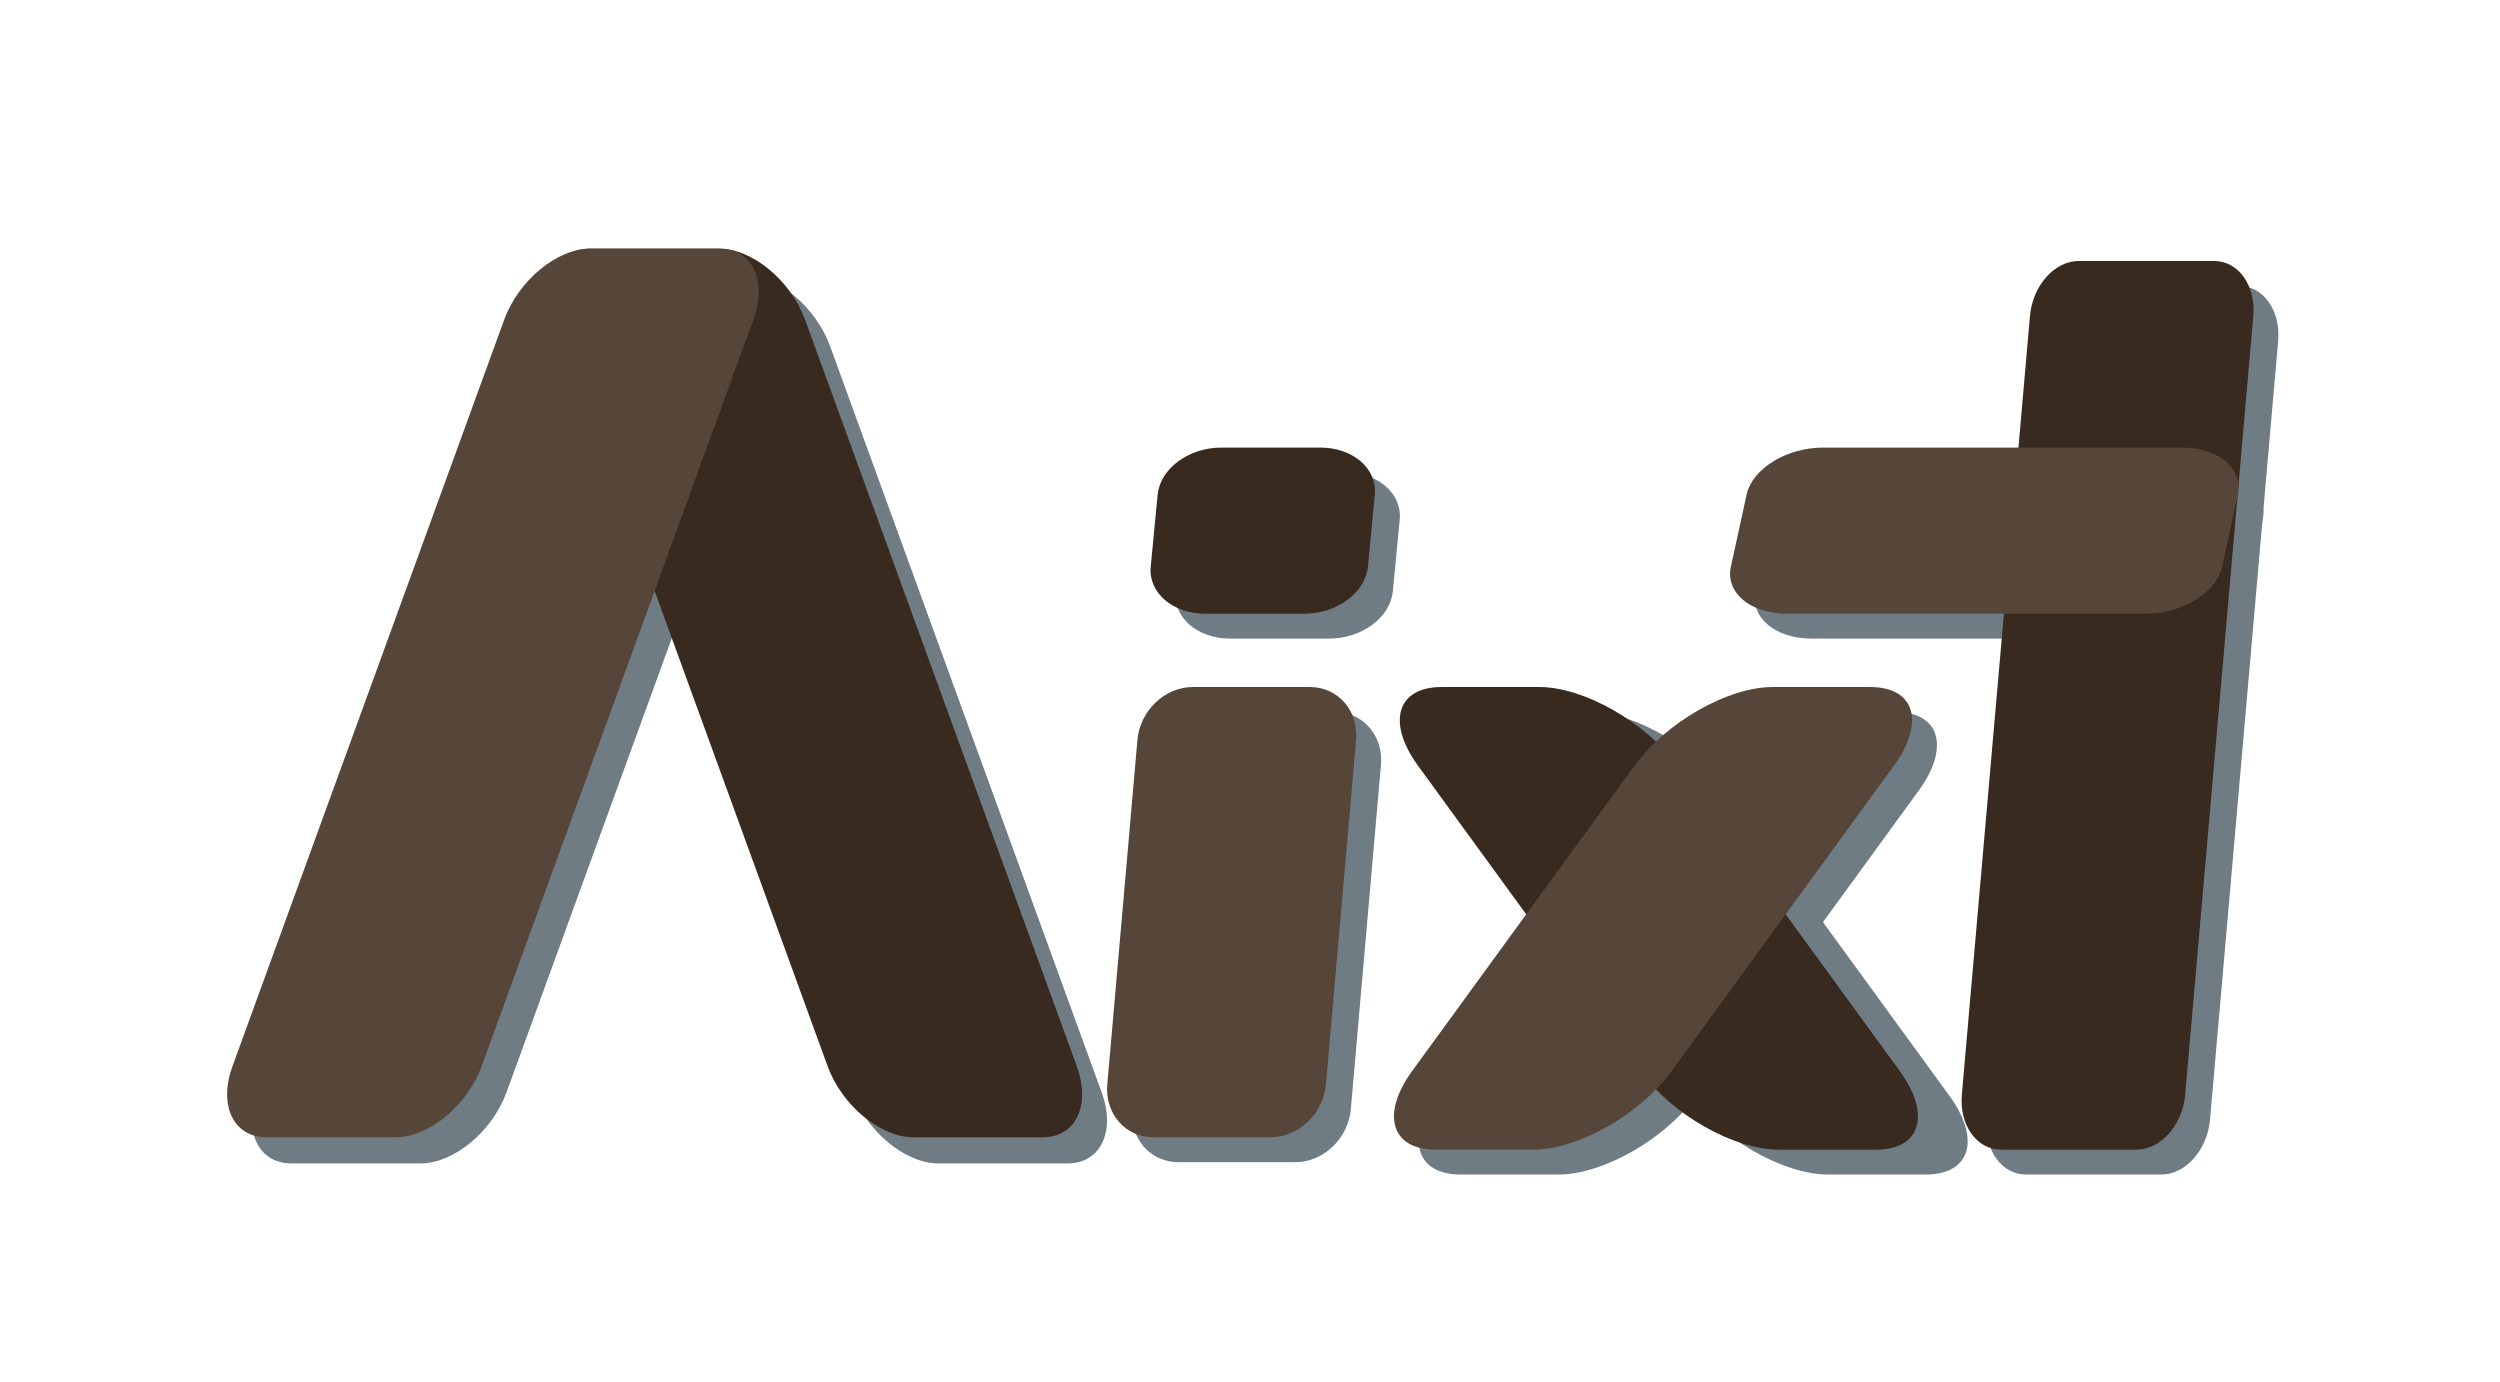
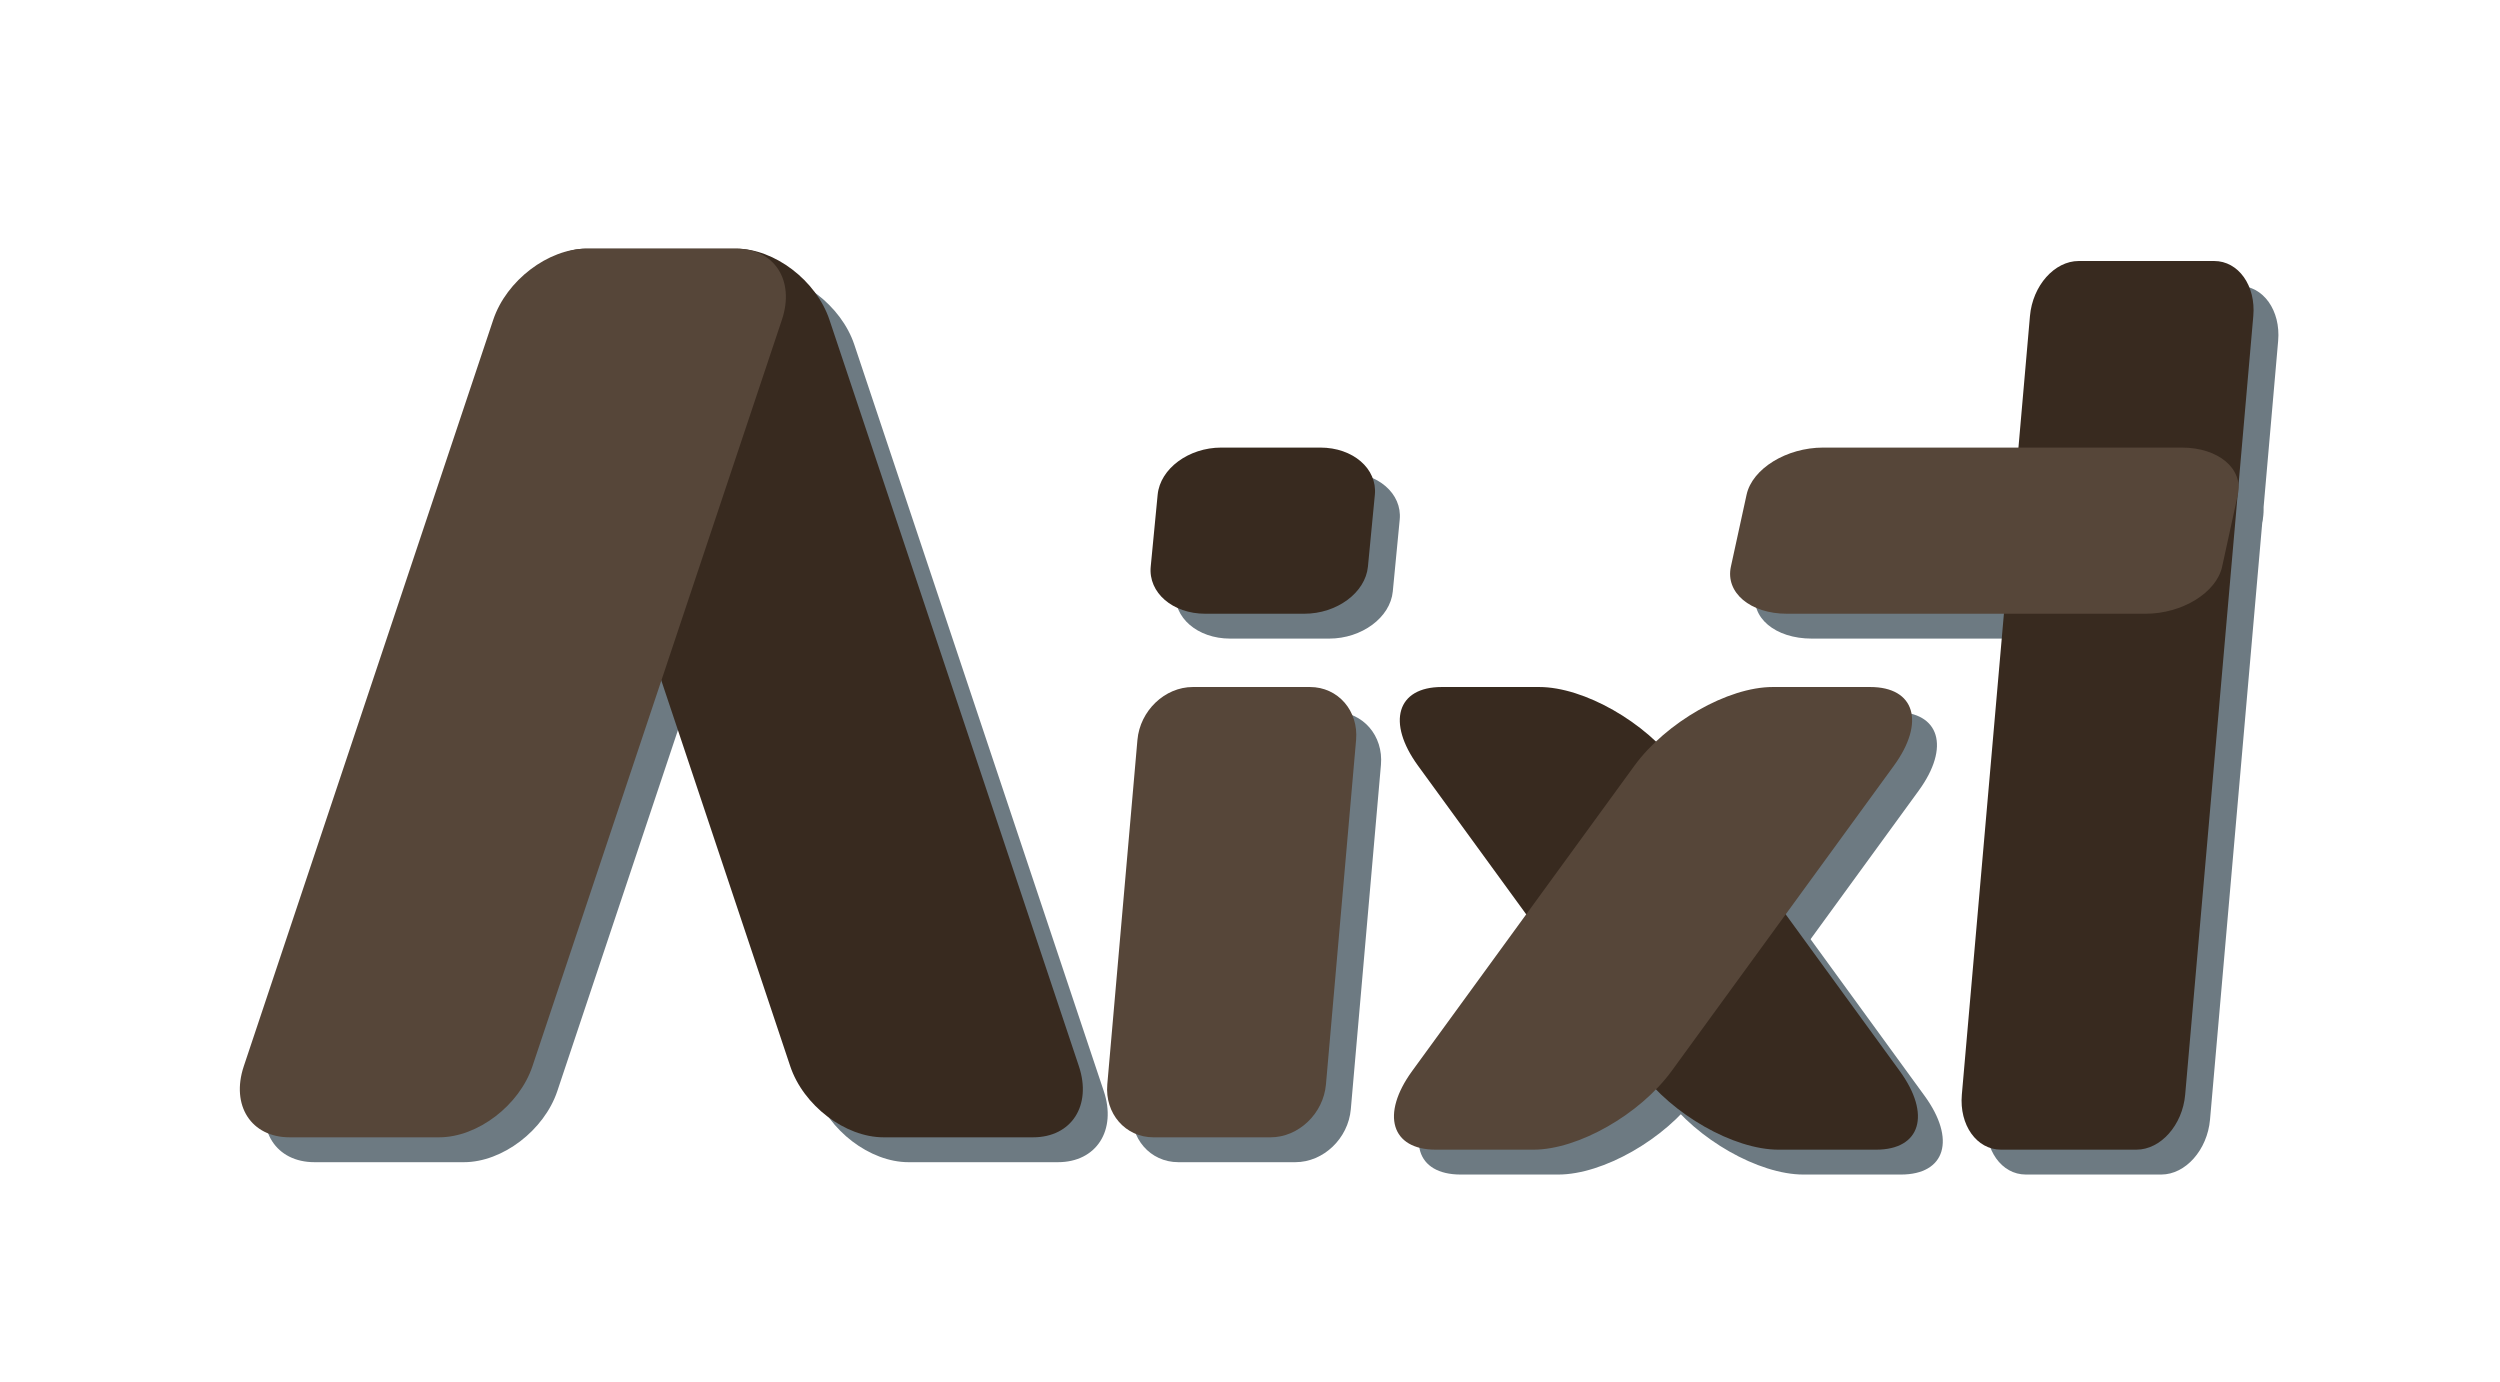
<svg xmlns="http://www.w3.org/2000/svg" xmlns:xlink="http://www.w3.org/1999/xlink" width="760" height="420" viewBox="0 0 201.083 111.125" version="1.1" id="svg5">
  <defs id="defs2">
-     <color-profile name="Apple-RGB" xlink:href="file:///usr/share/color/icc/colord/AppleRGB.icc" id="color-profile31546" />
+     <color-profile name="Apple-RGB" xlink:href="file:///usr/share/color/icc/colord/AppleRGB.icc" id="color-profile3613" />
  </defs>
  <g id="layer1">
-     <rect style="fill:#6f7c84;fill-opacity:1;stroke-width:0.289" id="rect1358-5-7" width="20.041" height="76.065" x="-56.631" y="23.518" ry="6.088" transform="matrix(-1,0,0.3420201,0.9396926,0,0)" rx="4.829" />
-     <rect style="fill:#6f7c84;fill-opacity:1;stroke-width:0.289" id="rect1358-5-4-2" width="20.041" height="76.065" x="52.678" y="23.518" ry="6.088" transform="matrix(1,0,-0.3420201,0.9396926,0,0)" rx="4.829" />
-     <rect style="fill:#6f7c84;fill-opacity:1;stroke-width:0.187" id="rect1358-7-5-8" width="17.588" height="36.358" x="98.869" y="57.477" ry="4.277" transform="matrix(1,0,-0.08715574,0.9961947,0,0)" rx="4.085" />
-     <rect style="fill:#6f7c84;fill-opacity:1;stroke-width:0.113" id="rect1358-7-5-5-1" width="17.471" height="13.427" x="99.143" y="38.176" ry="3.808" transform="matrix(1,0,-0.0959674,0.9953845,0,0)" rx="4.752" />
-     <rect style="fill:#6f7c84;fill-opacity:1;stroke-width:0.172" id="rect1358-7-5-5-8-3" width="39.512" height="13.679" x="151.595" y="38.893" ry="3.879" transform="matrix(1,0,-0.2130352,0.9770445,0,0)" rx="5.333" />
-     <rect style="fill:#6f7c84;fill-opacity:1;stroke-width:0.23" id="rect1358-0-8-7" width="20.87" height="46.031" x="179.756" y="70.826" ry="7.834" transform="matrix(1,0,-0.5885693,0.8084468,0,0)" rx="6.512" />
-     <rect style="fill:#6f7c84;fill-opacity:1;stroke-width:0.23" id="rect1358-0-6" width="20.87" height="46.031" x="-92.63" y="70.826" ry="7.834" transform="matrix(-1,0,0.5885693,0.8084468,0,0)" rx="6.512" />
-     <rect style="fill:#6f7c84;fill-opacity:1;stroke-width:0.266" id="rect1358-7-2" width="17.964" height="71.751" x="167.675" y="23.082" ry="4.441" transform="matrix(1,0,-0.08715574,0.9961947,0,0)" rx="3.535" />
+     <rect style="fill:#6d7a82;fill-opacity:1;stroke-width:0.266" id="rect1358-7-7" width="17.964" height="71.751" x="167.674" y="23.082" ry="4.441" transform="matrix(1,0,-0.08715574,0.9961947,0,0)" rx="3.535" />
+     <rect style="fill:#6d7a82;fill-opacity:1;stroke-width:0.187" id="rect1358-7-5-53" width="17.588" height="36.358" x="98.868" y="57.477" ry="4.277" transform="matrix(1,0,-0.08715574,0.9961947,0,0)" rx="4.085" />
+     <rect style="fill:#6d7a82;fill-opacity:1;stroke-width:0.113" id="rect1358-7-5-5-5" width="17.471" height="13.427" x="99.142" y="38.176" ry="3.808" transform="matrix(1,0,-0.0959674,0.9953845,0,0)" rx="4.752" />
+     <rect style="fill:#6d7a82;fill-opacity:1;stroke-width:0.23" id="rect1358-0-6" width="20.87" height="46.031" x="-90.631" y="70.826" ry="7.834" transform="matrix(-1,0,0.5885693,0.8084468,0,0)" rx="6.512" />
+     <rect style="fill:#6d7a82;fill-opacity:1;stroke-width:0.31" id="rect1358-5-2" width="23.218" height="75.364" x="-59.451" y="23.196" ry="6.032" transform="matrix(-1,0,0.3169588,0.9484393,0,0)" rx="5.595" />
+     <rect style="fill:#6d7a82;fill-opacity:1;stroke-width:0.31" id="rect1358-5-6-9" width="23.218" height="75.364" x="50.937" y="23.196" ry="6.032" transform="matrix(1,0,-0.3169588,0.9484393,0,0)" rx="5.595" />
+     <rect style="fill:#6d7a82;fill-opacity:1;stroke-width:0.23" id="rect1358-0-8-1" width="20.87" height="46.031" x="179.756" y="70.826" ry="7.834" transform="matrix(1,0,-0.5885693,0.8084468,0,0)" rx="6.512" />
+     <rect style="fill:#6d7a82;fill-opacity:1;stroke-width:0.172" id="rect1358-7-5-5-8-2" width="39.512" height="13.679" x="151.595" y="38.893" ry="3.879" transform="matrix(1,0,-0.2130352,0.9770445,0,0)" rx="5.333" />
    <rect style="fill:#382a1f;fill-opacity:1;stroke-width:0.266" id="rect1358-7" width="17.964" height="71.751" x="165.5" y="21.074" ry="4.441" transform="matrix(1,0,-0.08715574,0.9961947,0,0)" rx="3.535" />
    <rect style="fill:#564639;fill-opacity:1;stroke-width:0.187" id="rect1358-7-5" width="17.588" height="36.358" x="96.694" y="55.47" ry="4.277" transform="matrix(1,0,-0.08715574,0.9961947,0,0)" rx="4.085" />
    <rect style="fill:#382a1f;fill-opacity:1;stroke-width:0.113" id="rect1358-7-5-5" width="17.471" height="13.427" x="96.95" y="36.167" ry="3.808" transform="matrix(1,0,-0.0959674,0.9953845,0,0)" rx="4.752" />
    <rect style="fill:#382a1f;fill-opacity:1;stroke-width:0.23" id="rect1358-0" width="20.87" height="46.031" x="-90.087" y="68.352" ry="7.834" transform="matrix(-1,0,0.5885693,0.8084468,0,0)" rx="6.512" />
-     <rect style="fill:#382a1f;fill-opacity:1;stroke-width:0.289" id="rect1358-5" width="20.041" height="76.065" x="-55.395" y="21.284" ry="6.088" transform="matrix(-1,0,0.3420201,0.9396926,0,0)" rx="4.829" />
-     <rect style="fill:#564639;fill-opacity:1;stroke-width:0.289" id="rect1358-5-4" width="20.041" height="76.065" x="49.913" y="21.284" ry="6.088" transform="matrix(1,0,-0.3420201,0.9396926,0,0)" rx="4.829" />
+     <rect style="fill:#382a1f;fill-opacity:1;stroke-width:0.31" id="rect1358-5" width="23.218" height="75.364" x="-58.119" y="21.087" ry="6.032" transform="matrix(-1,0,0.3169588,0.9484393,0,0)" rx="5.595" />
+     <rect style="fill:#564639;fill-opacity:1;stroke-width:0.31" id="rect1358-5-6" width="23.218" height="75.364" x="48.269" y="21.087" ry="6.032" transform="matrix(1,0,-0.3169588,0.9484393,0,0)" rx="5.595" />
    <rect style="fill:#564639;fill-opacity:1;stroke-width:0.23" id="rect1358-0-8" width="20.87" height="46.031" x="176.3" y="68.352" ry="7.834" transform="matrix(1,0,-0.5885693,0.8084468,0,0)" rx="6.512" />
    <rect style="fill:#564639;fill-opacity:1;stroke-width:0.172" id="rect1358-7-5-5-8" width="39.512" height="13.679" x="149.159" y="36.846" ry="3.879" transform="matrix(1,0,-0.2130352,0.9770445,0,0)" rx="5.333" />
  </g>
</svg>
